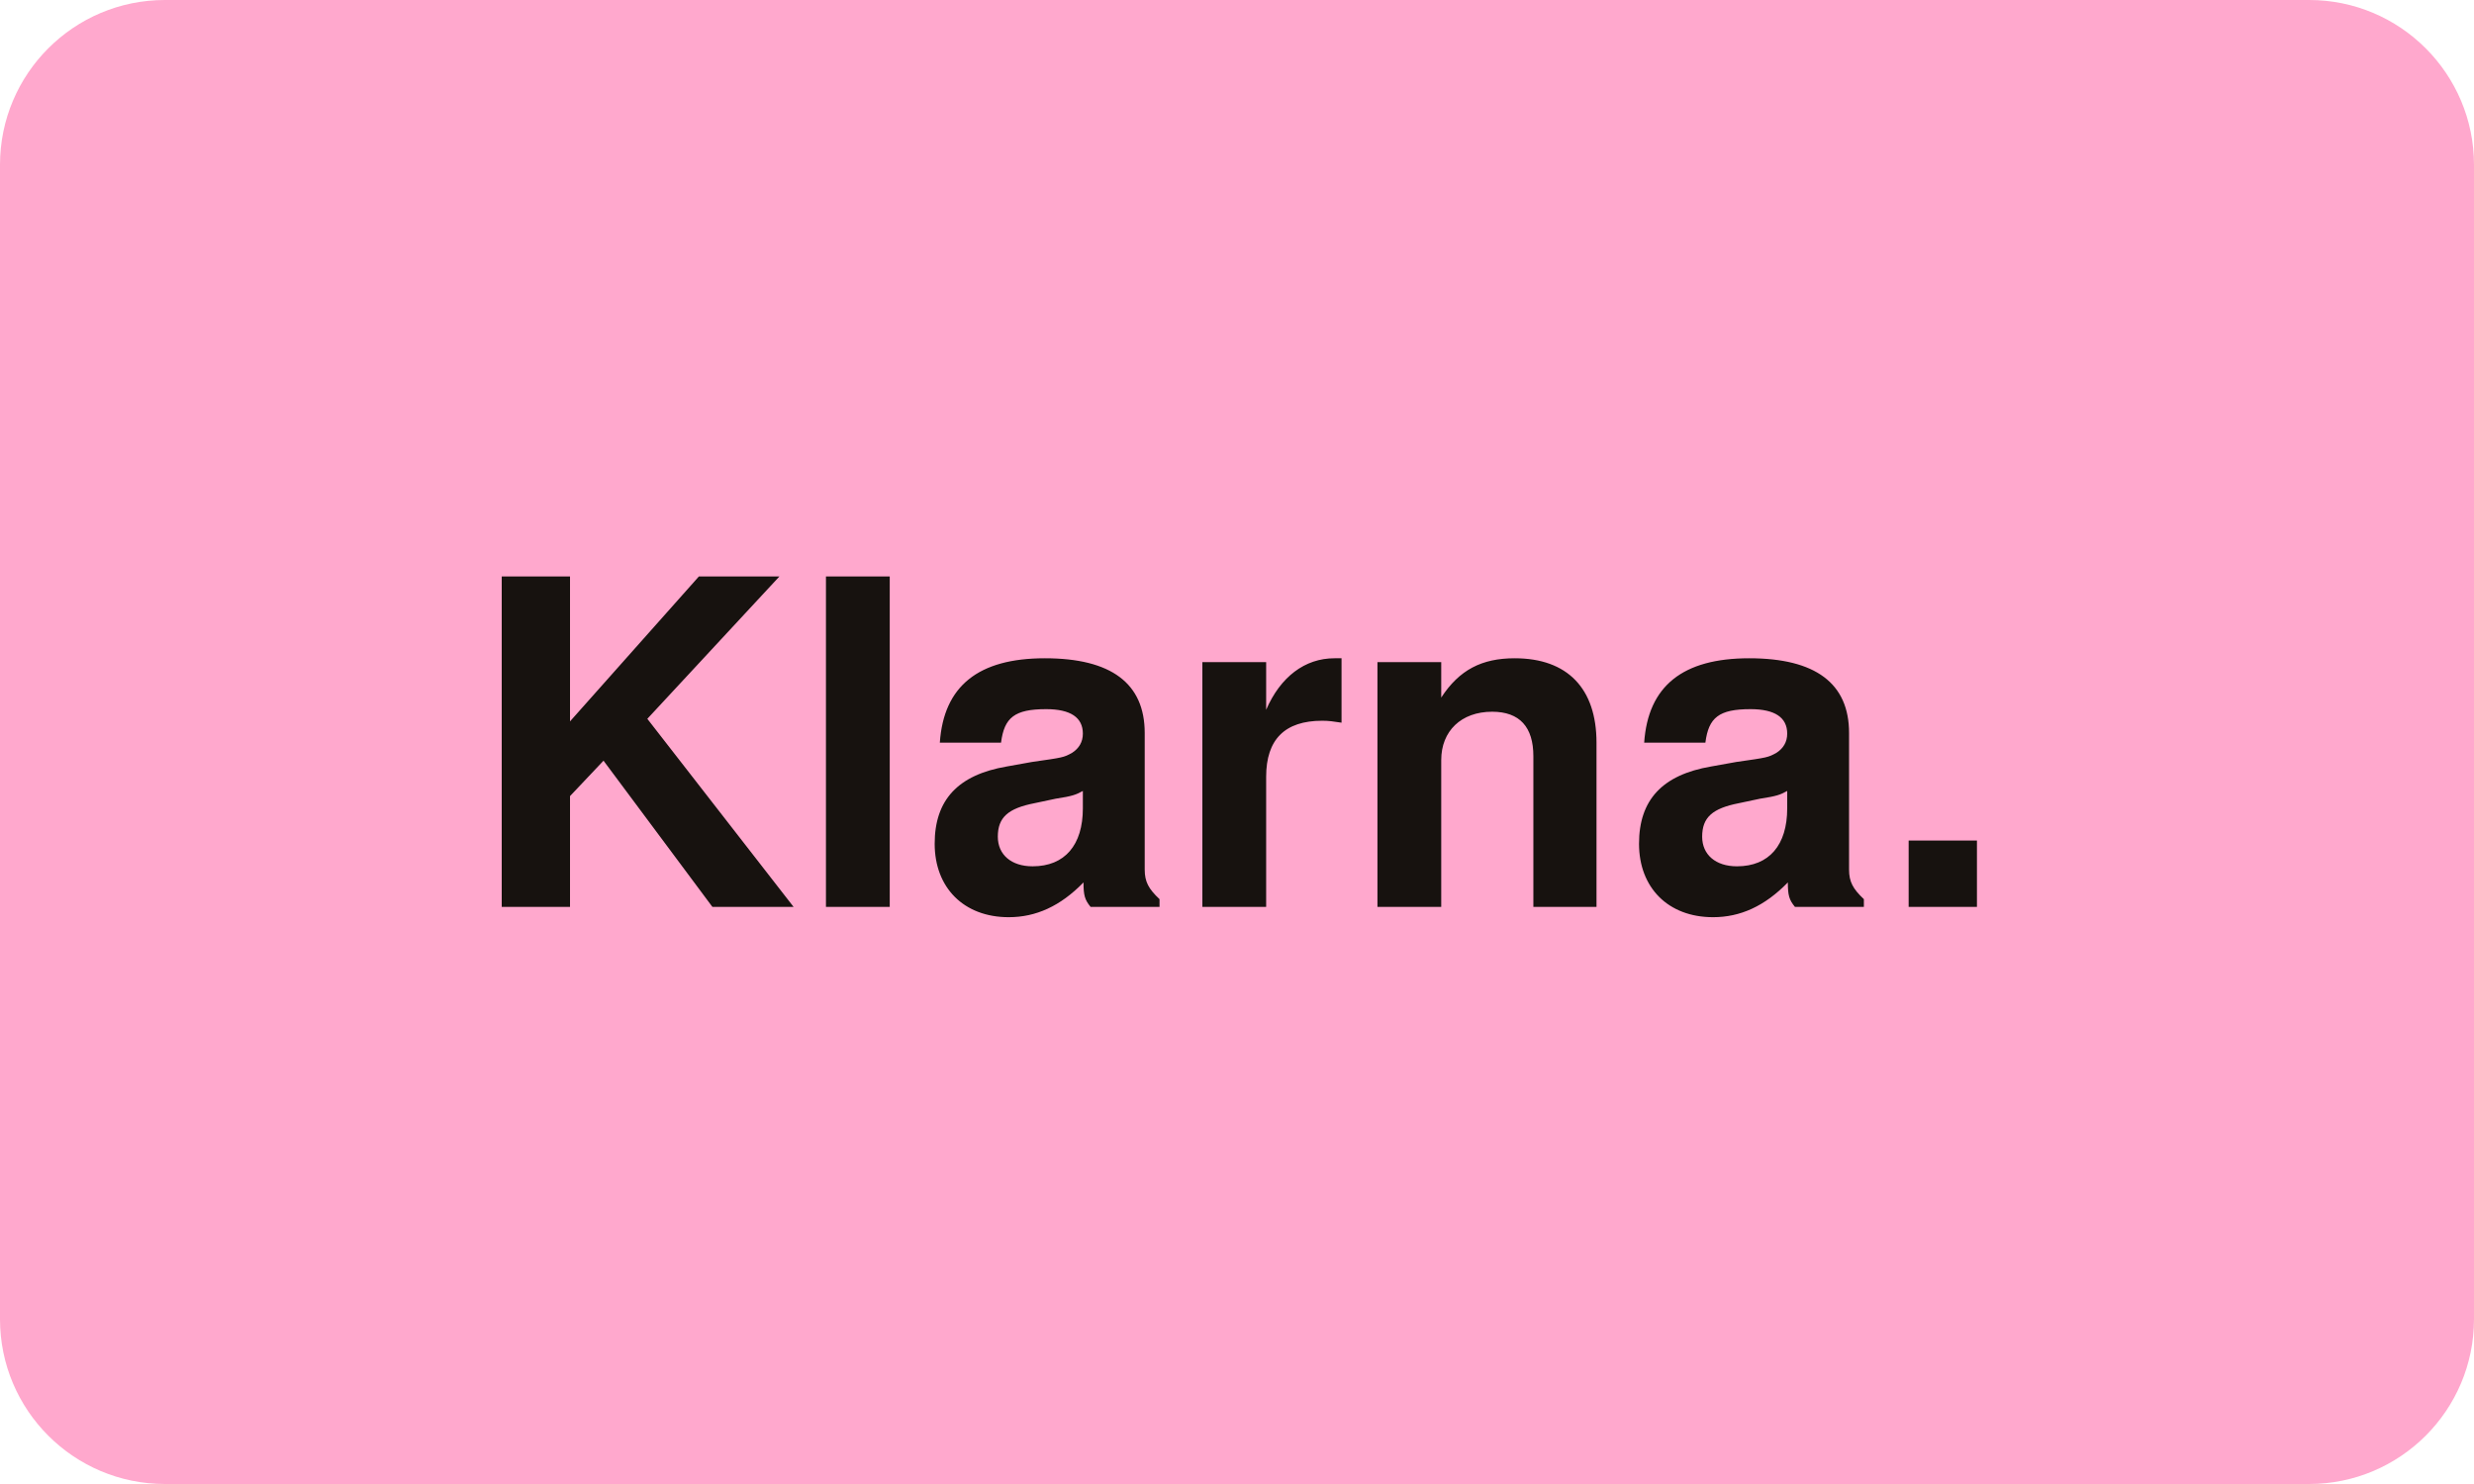
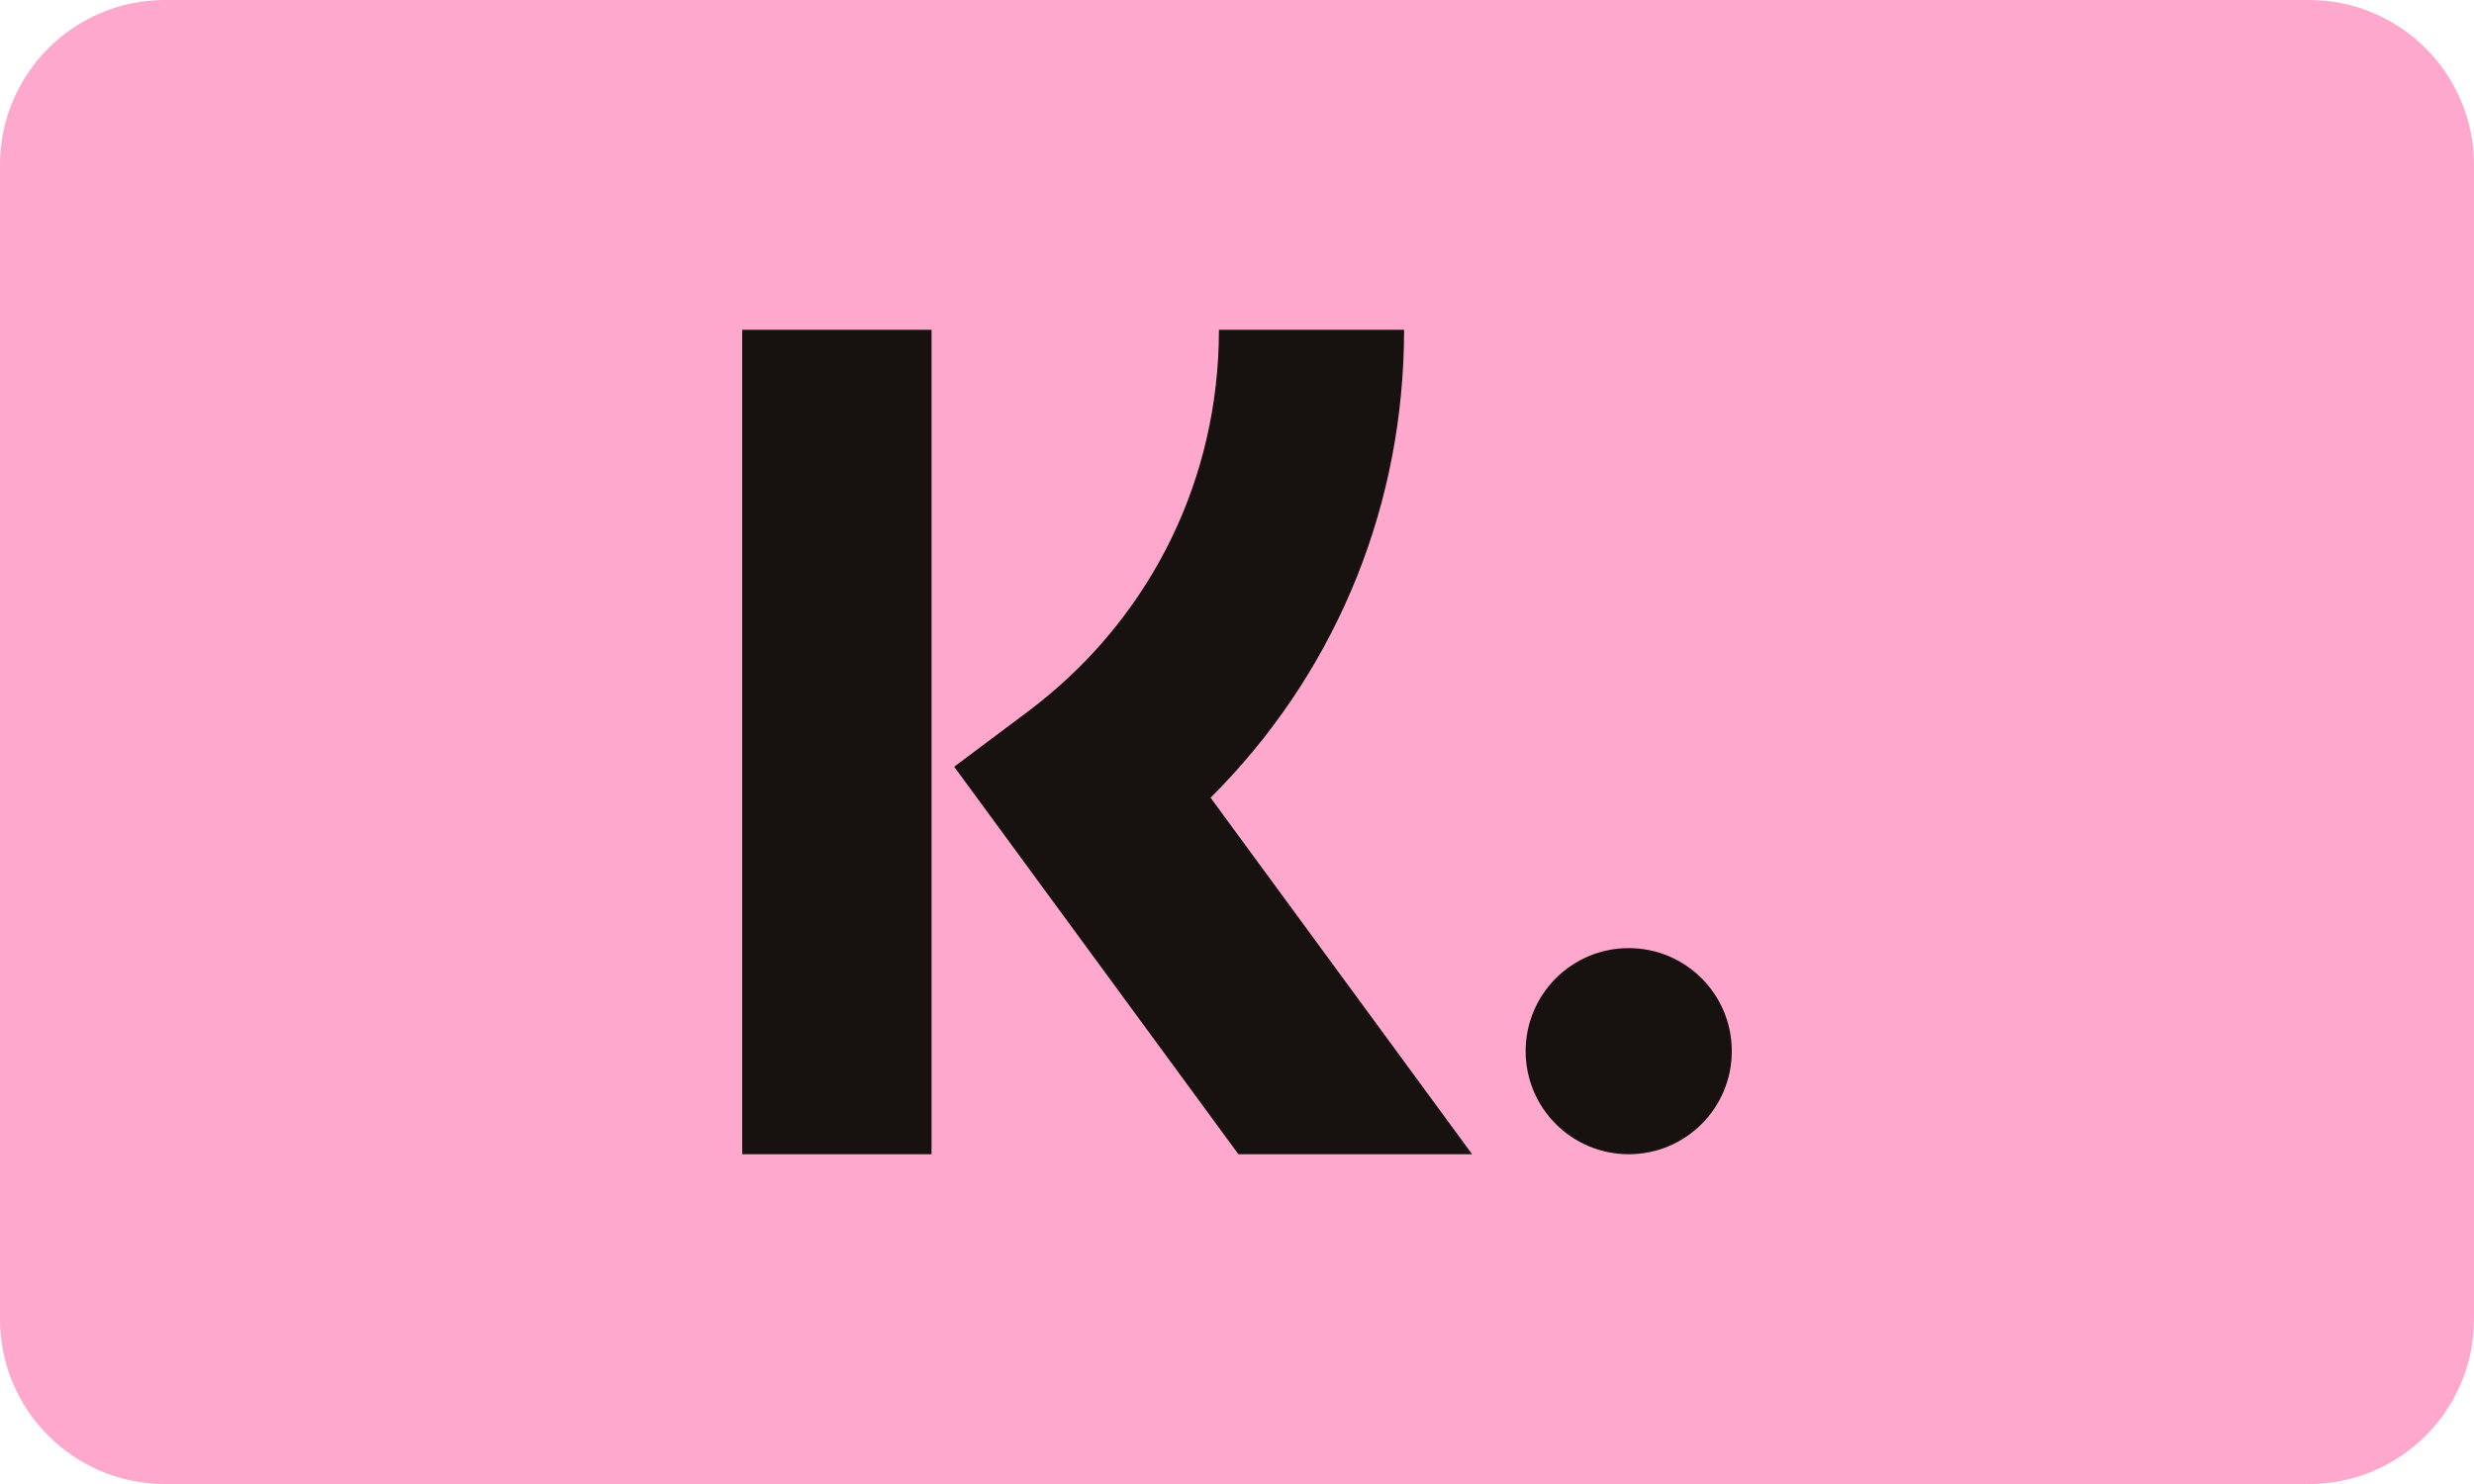
- <svg xmlns="http://www.w3.org/2000/svg" viewBox="0 0 60 36" role="img" aria-label="Klarna">
+ <svg xmlns="http://www.w3.org/2000/svg" viewBox="0 0 60 36" role="img" aria-label="klarna">
  <rect width="60" height="36" rx="4" fill="#FFA8CD" />
-   <text x="30" y="22" text-anchor="middle" fill="#17120F" font-family="Helvetica, Arial, sans-serif" font-weight="700" font-size="11">Klarna.</text>
+   <g transform="translate(18 6)">
+     <svg viewBox="0 0 24 24" width="24" height="24">
+       <path fill="#17120F" d="M4.592 2v20H0V2h4.592zm11.46 0c0 4.194-1.583 8.105-4.415 11.068l-.278.283L17.702 22h-5.668l-6.893-9.4 1.779-1.332c2.858-2.14 4.535-5.378 4.637-8.924L11.562 2h4.49zM21.5 17a2.5 2.5 0 110 5 2.5 2.5 0 010-5z" />
+     </svg>
+   </g>
</svg>
